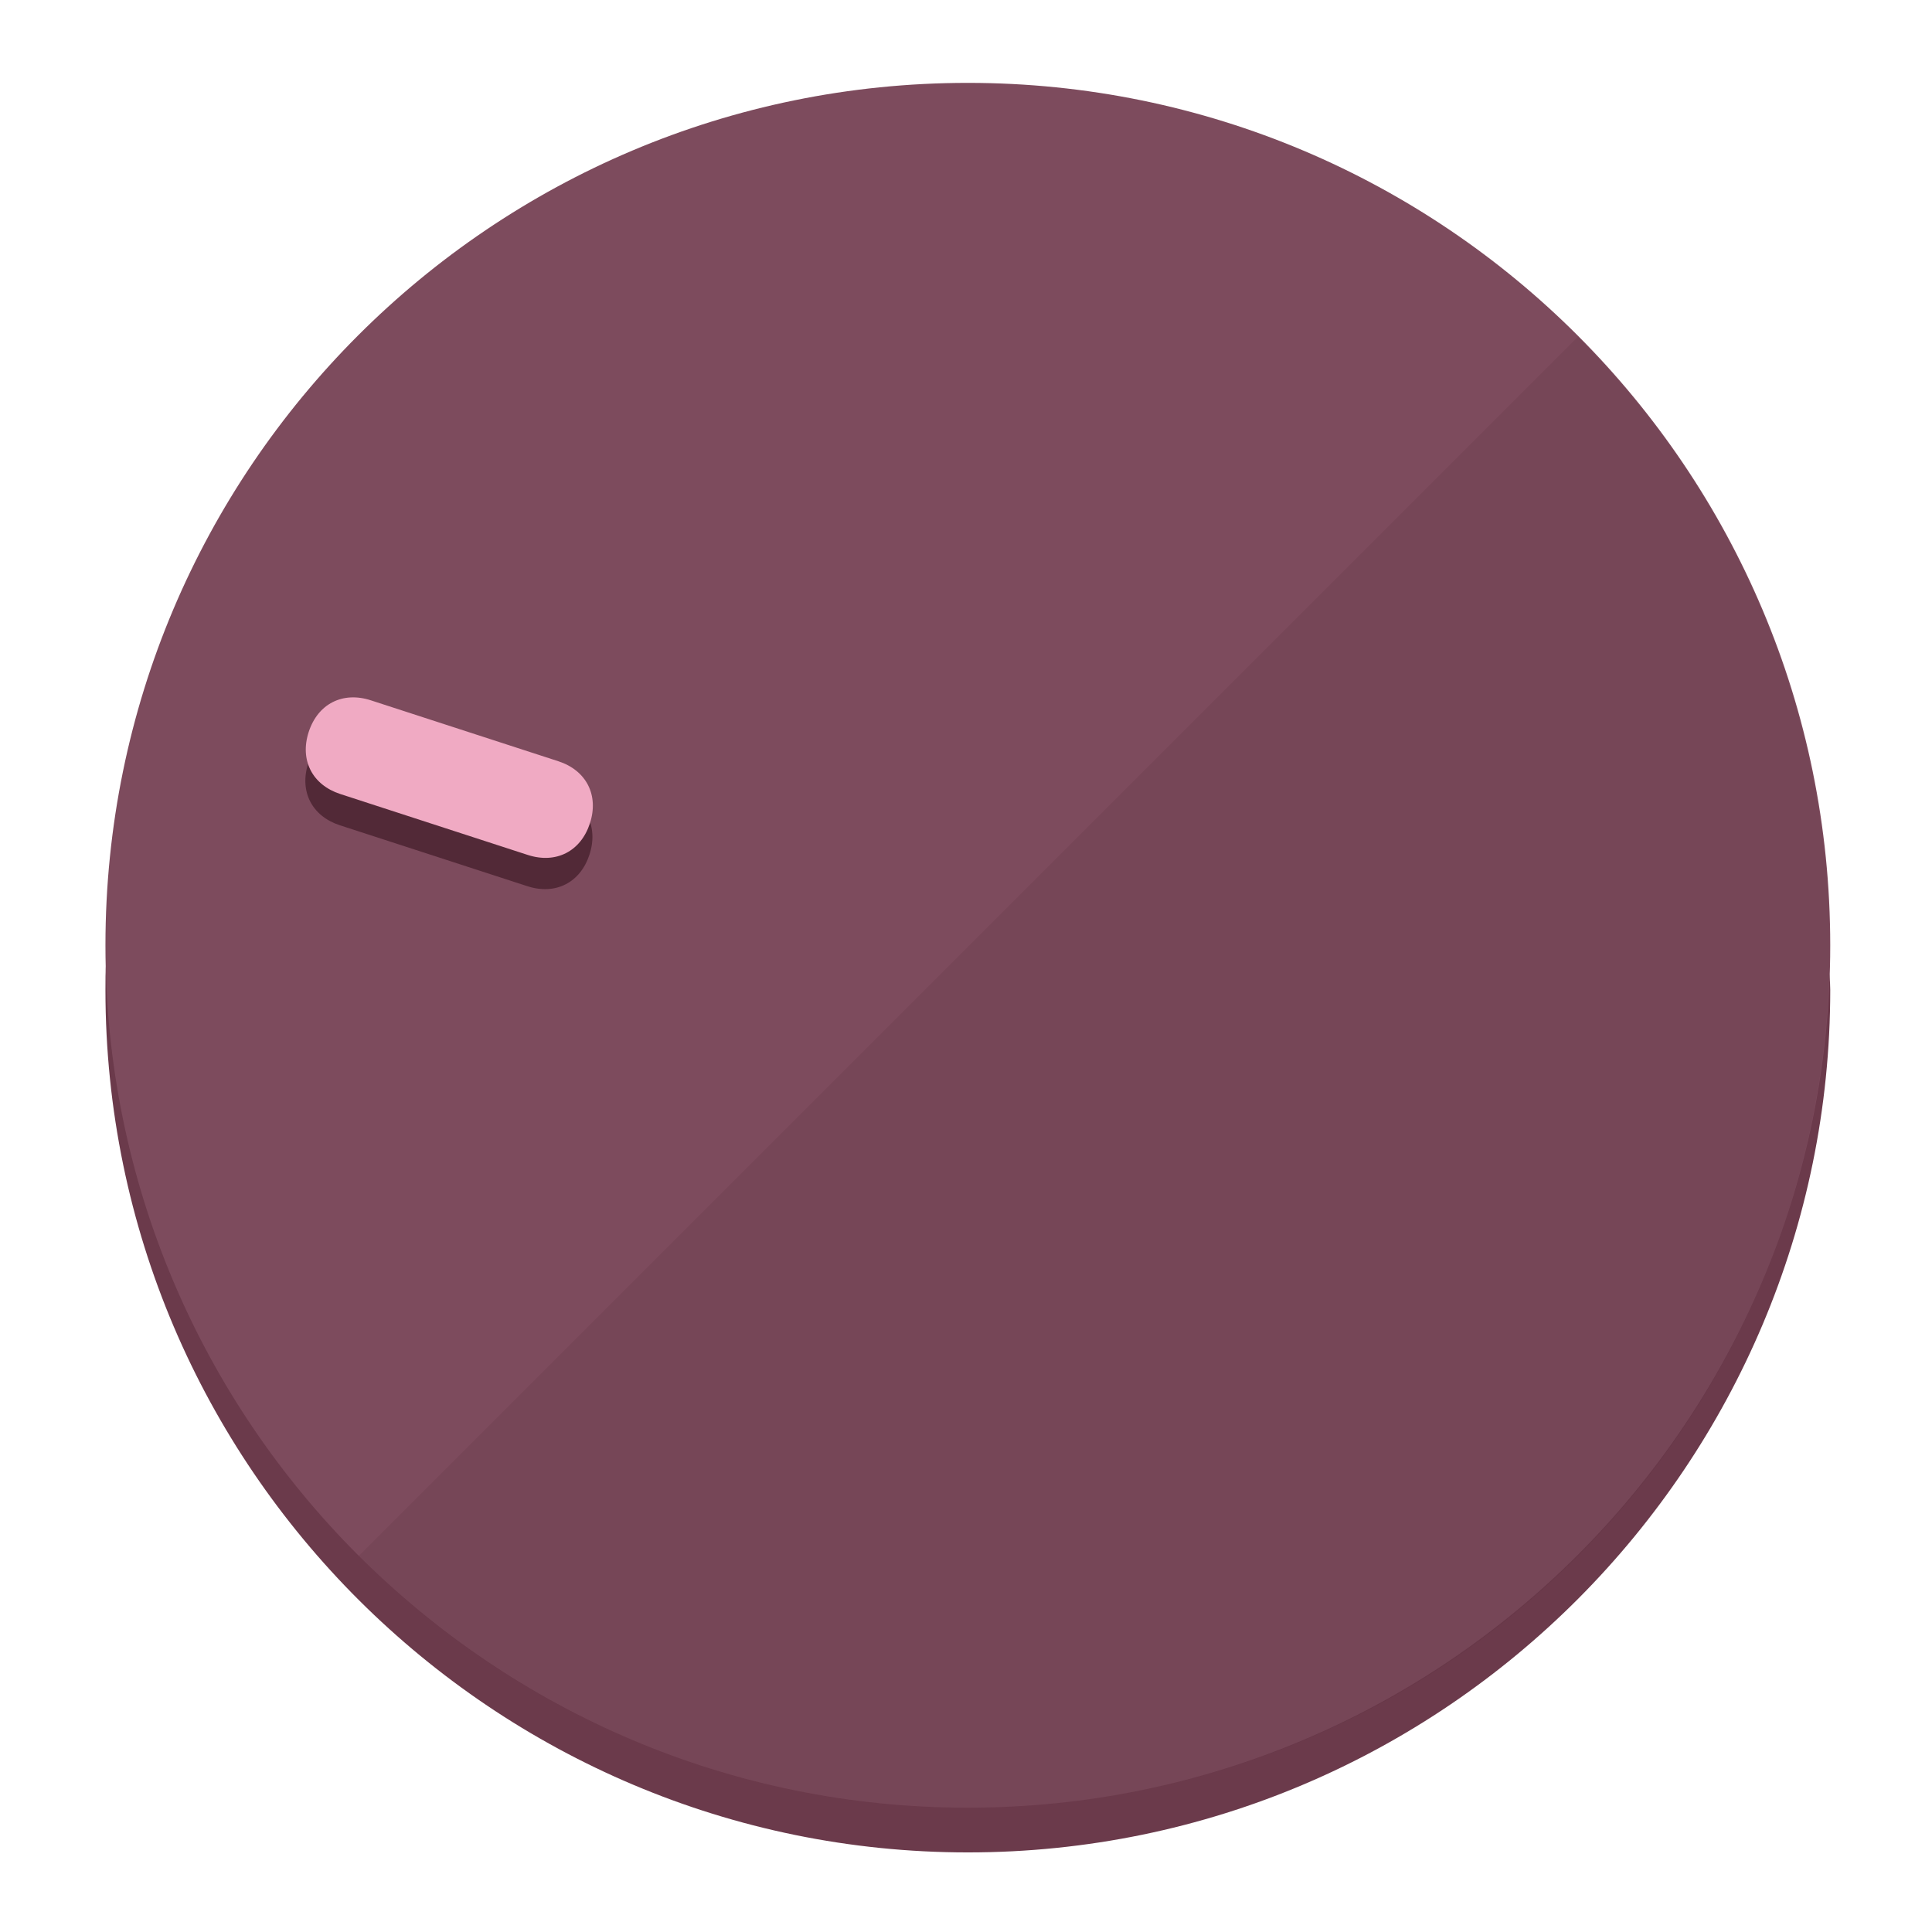
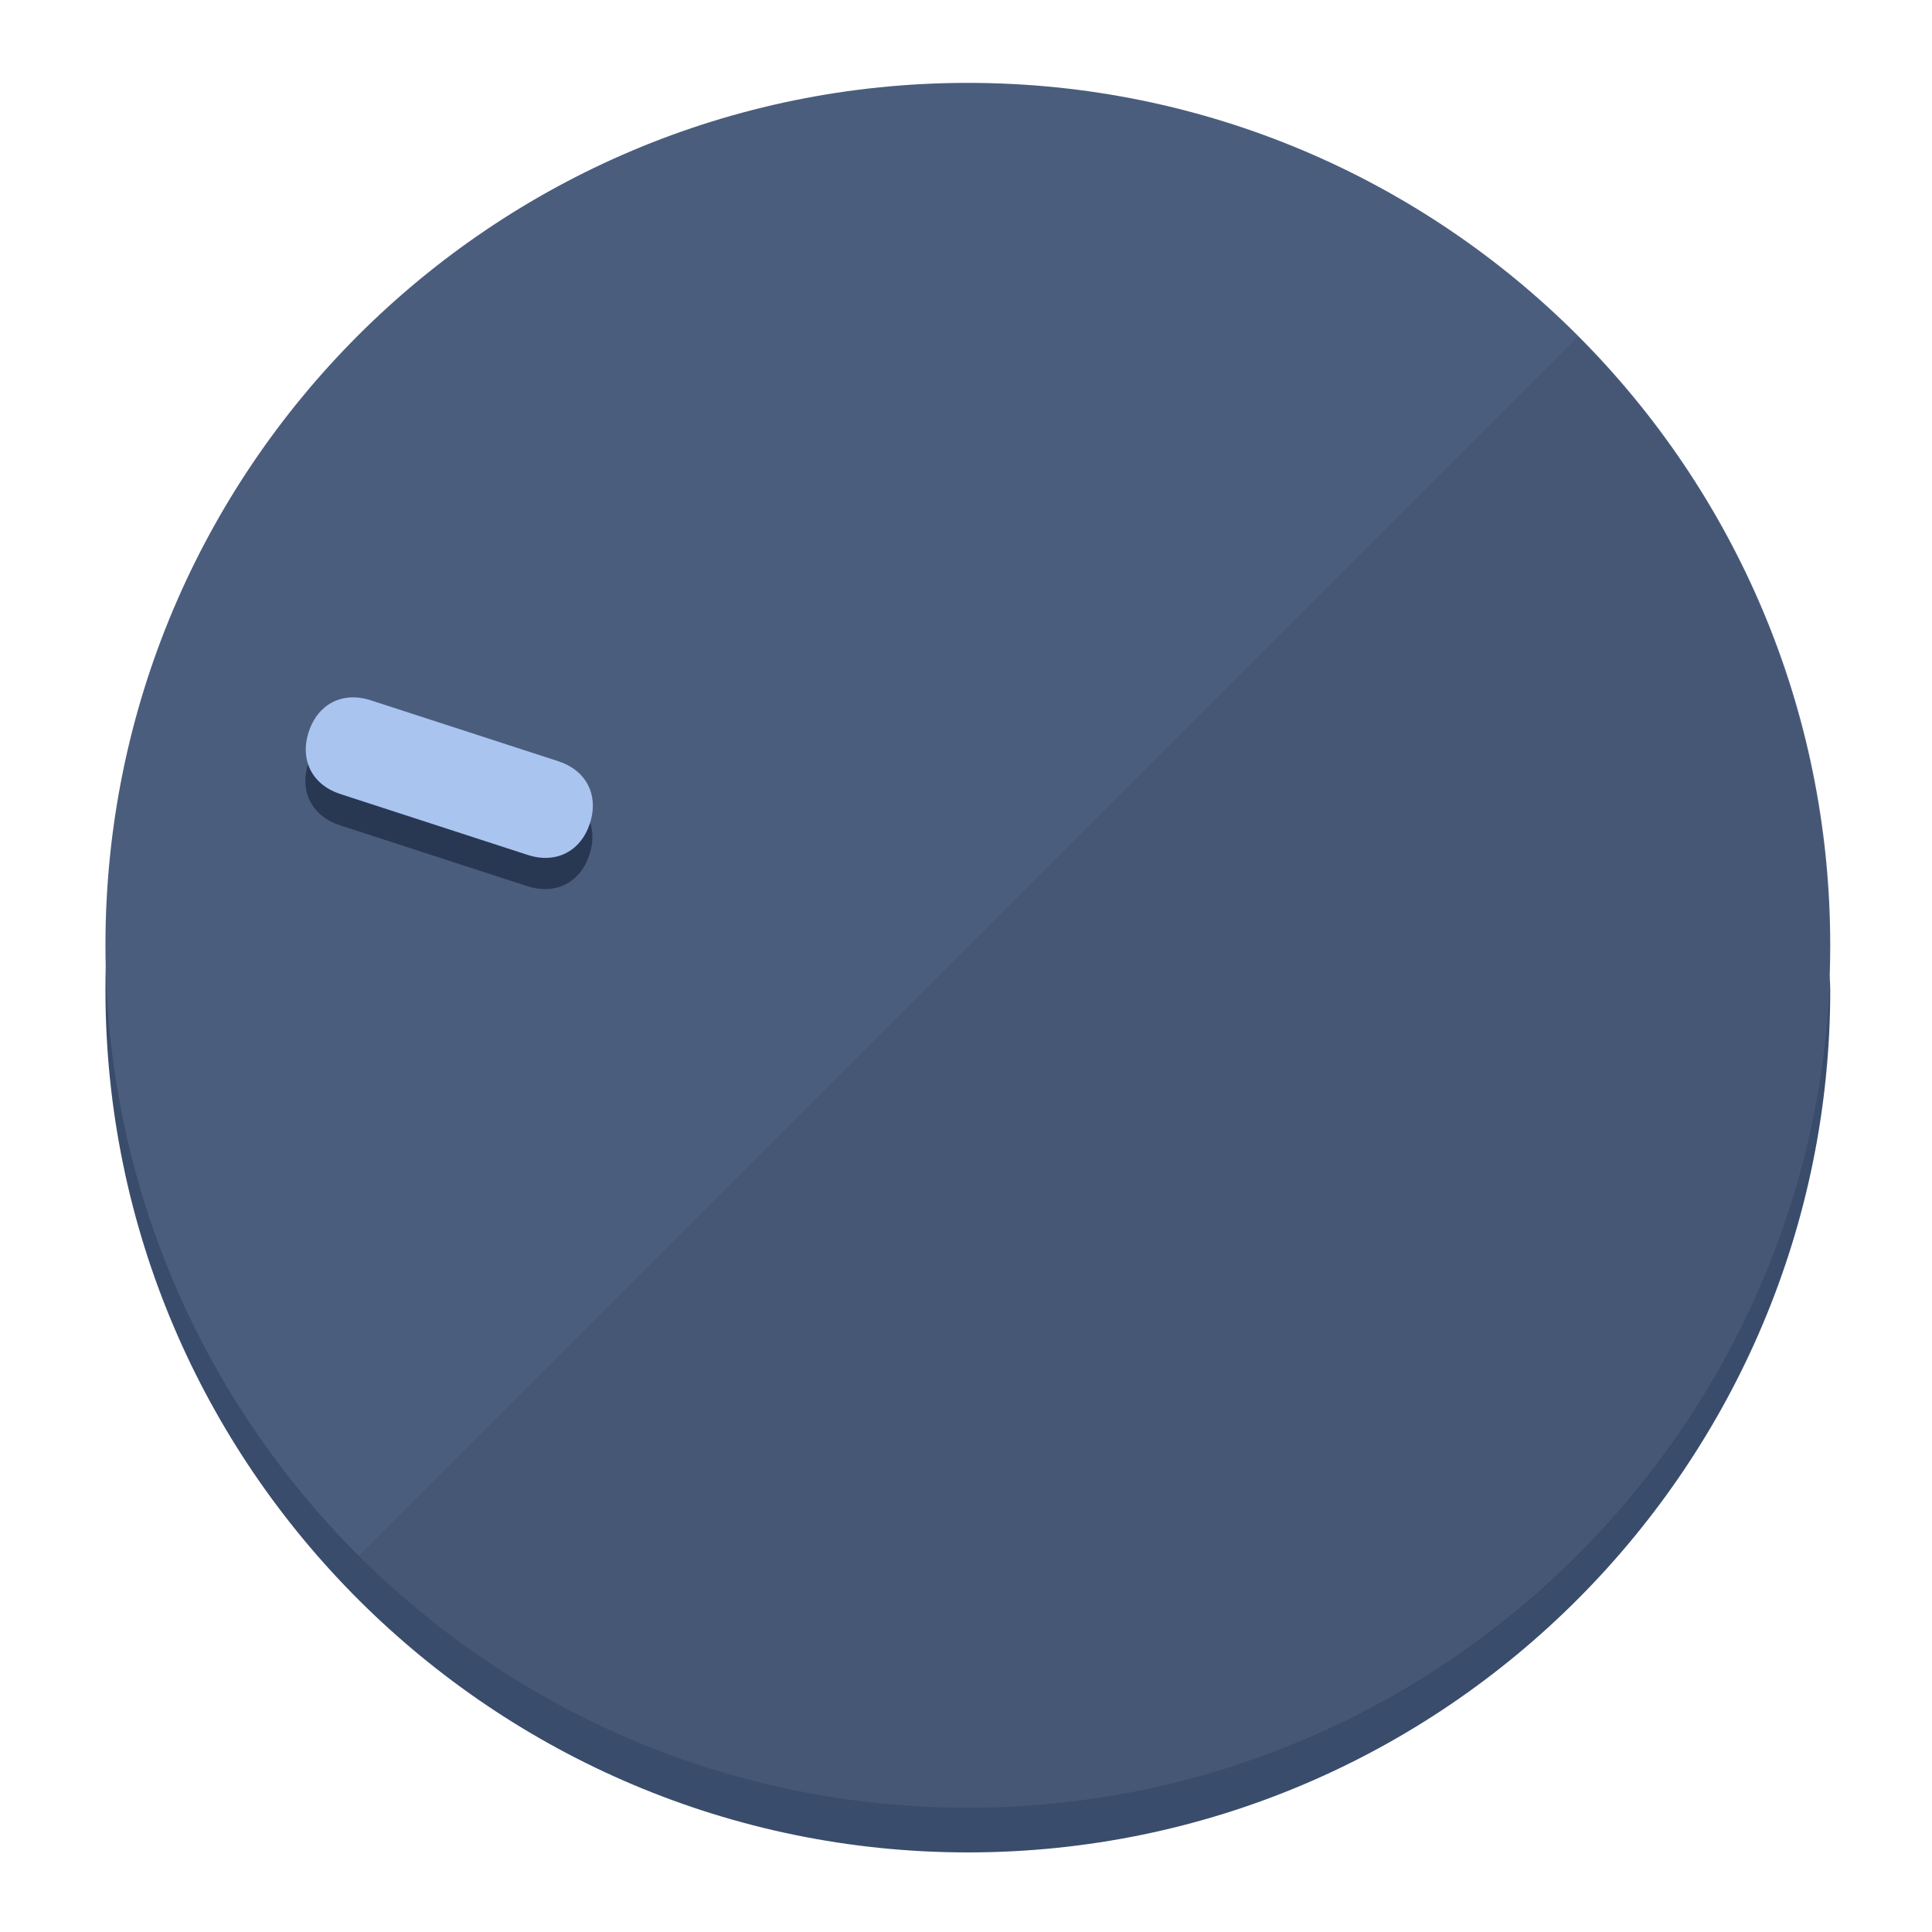
<svg xmlns="http://www.w3.org/2000/svg" height="120px" width="120px" version="1.1" id="Layer_1" viewBox="0 0 496.8 496.8" xml:space="preserve">
  <defs id="defs23" />
  <g id="g3158">
-     <path style="display:inline;fill:#6B3A4B;fill-opacity:1;stroke-width:1.584" d="m 248.875,445.92 c 116.582,0 212.89,-91.238 220.493,-205.286 0,5.069 1.267,8.87 1.267,13.939 0,121.651 -98.842,221.76 -221.76,221.76 -121.651,0 -221.76,-98.842 -221.76,-221.76 0,-5.069 0,-8.87 1.267,-13.939 7.603,114.048 103.91,205.286 220.493,205.286 z" id="path8" />
-     <circle style="display:inline;fill:#7D4B5D;fill-opacity:1;stroke-width:1.584" cx="248.875" cy="243.071" r="221.76" id="circle12" />
-     <path style="display:inline;fill:#522937;fill-opacity:0.154;stroke-width:1.587" d="m 405.744,86.606 c 86.308,86.308 86.308,227.193 0,313.5 -86.308,86.308 -227.193,86.308 -313.5,0" id="path14" />
+     <path style="display:inline;fill:#3A4C6B;fill-opacity:1;stroke-width:1.584" d="m 248.875,445.92 c 116.582,0 212.89,-91.238 220.493,-205.286 0,5.069 1.267,8.87 1.267,13.939 0,121.651 -98.842,221.76 -221.76,221.76 -121.651,0 -221.76,-98.842 -221.76,-221.76 0,-5.069 0,-8.87 1.267,-13.939 7.603,114.048 103.91,205.286 220.493,205.286 z" id="path8" />
+     <circle style="display:inline;fill:#4B5D7D;fill-opacity:1;stroke-width:1.584" cx="248.875" cy="243.071" r="221.76" id="circle12" />
+     <path style="display:inline;fill:#293852;fill-opacity:0.154;stroke-width:1.587" d="m 405.744,86.606 c 86.308,86.308 86.308,227.193 0,313.5 -86.308,86.308 -227.193,86.308 -313.5,0" id="path14" />
  </g>
  <g id="g3198">
    <circle style="display:none;fill:#000000;fill-opacity:0;stroke-width:1.584" cx="-154.88" cy="311.577" r="221.76" id="circle12-3" transform="rotate(-72)" />
-     <path style="display:inline;fill:#522937;fill-opacity:1;stroke-width:1.584" d="m 143.448,203.776 c 7.231,2.35 10.485,8.737 8.136,15.968 v 0 c -2.35,7.231 -8.737,10.485 -15.968,8.136 L 87.409,212.216 c -7.231,-2.35 -10.485,-8.737 -8.136,-15.968 v 0 c 2.35,-7.231 8.737,-10.485 15.968,-8.136 z" id="path3789" />
-     <path style="display:inline;fill:#F0AAC3;stroke-width:1.584" d="m 143.557,195.742 c 7.231,2.35 10.485,8.737 8.136,15.968 v 0 c -2.35,7.231 -8.737,10.485 -15.968,8.136 L 87.518,204.182 c -7.231,-2.35 -10.485,-8.737 -8.136,-15.968 v 0 c 2.35,-7.231 8.737,-10.485 15.968,-8.136 z" id="path915" />
+     <path style="display:inline;fill:#293852;fill-opacity:1;stroke-width:1.584" d="m 143.448,203.776 c 7.231,2.35 10.485,8.737 8.136,15.968 v 0 c -2.35,7.231 -8.737,10.485 -15.968,8.136 L 87.409,212.216 c -7.231,-2.35 -10.485,-8.737 -8.136,-15.968 v 0 c 2.35,-7.231 8.737,-10.485 15.968,-8.136 z" id="path3789" />
+     <path style="display:inline;fill:#AAC4F0;stroke-width:1.584" d="m 143.557,195.742 c 7.231,2.35 10.485,8.737 8.136,15.968 v 0 c -2.35,7.231 -8.737,10.485 -15.968,8.136 L 87.518,204.182 c -7.231,-2.35 -10.485,-8.737 -8.136,-15.968 v 0 c 2.35,-7.231 8.737,-10.485 15.968,-8.136 z" id="path915" />
  </g>
</svg>
